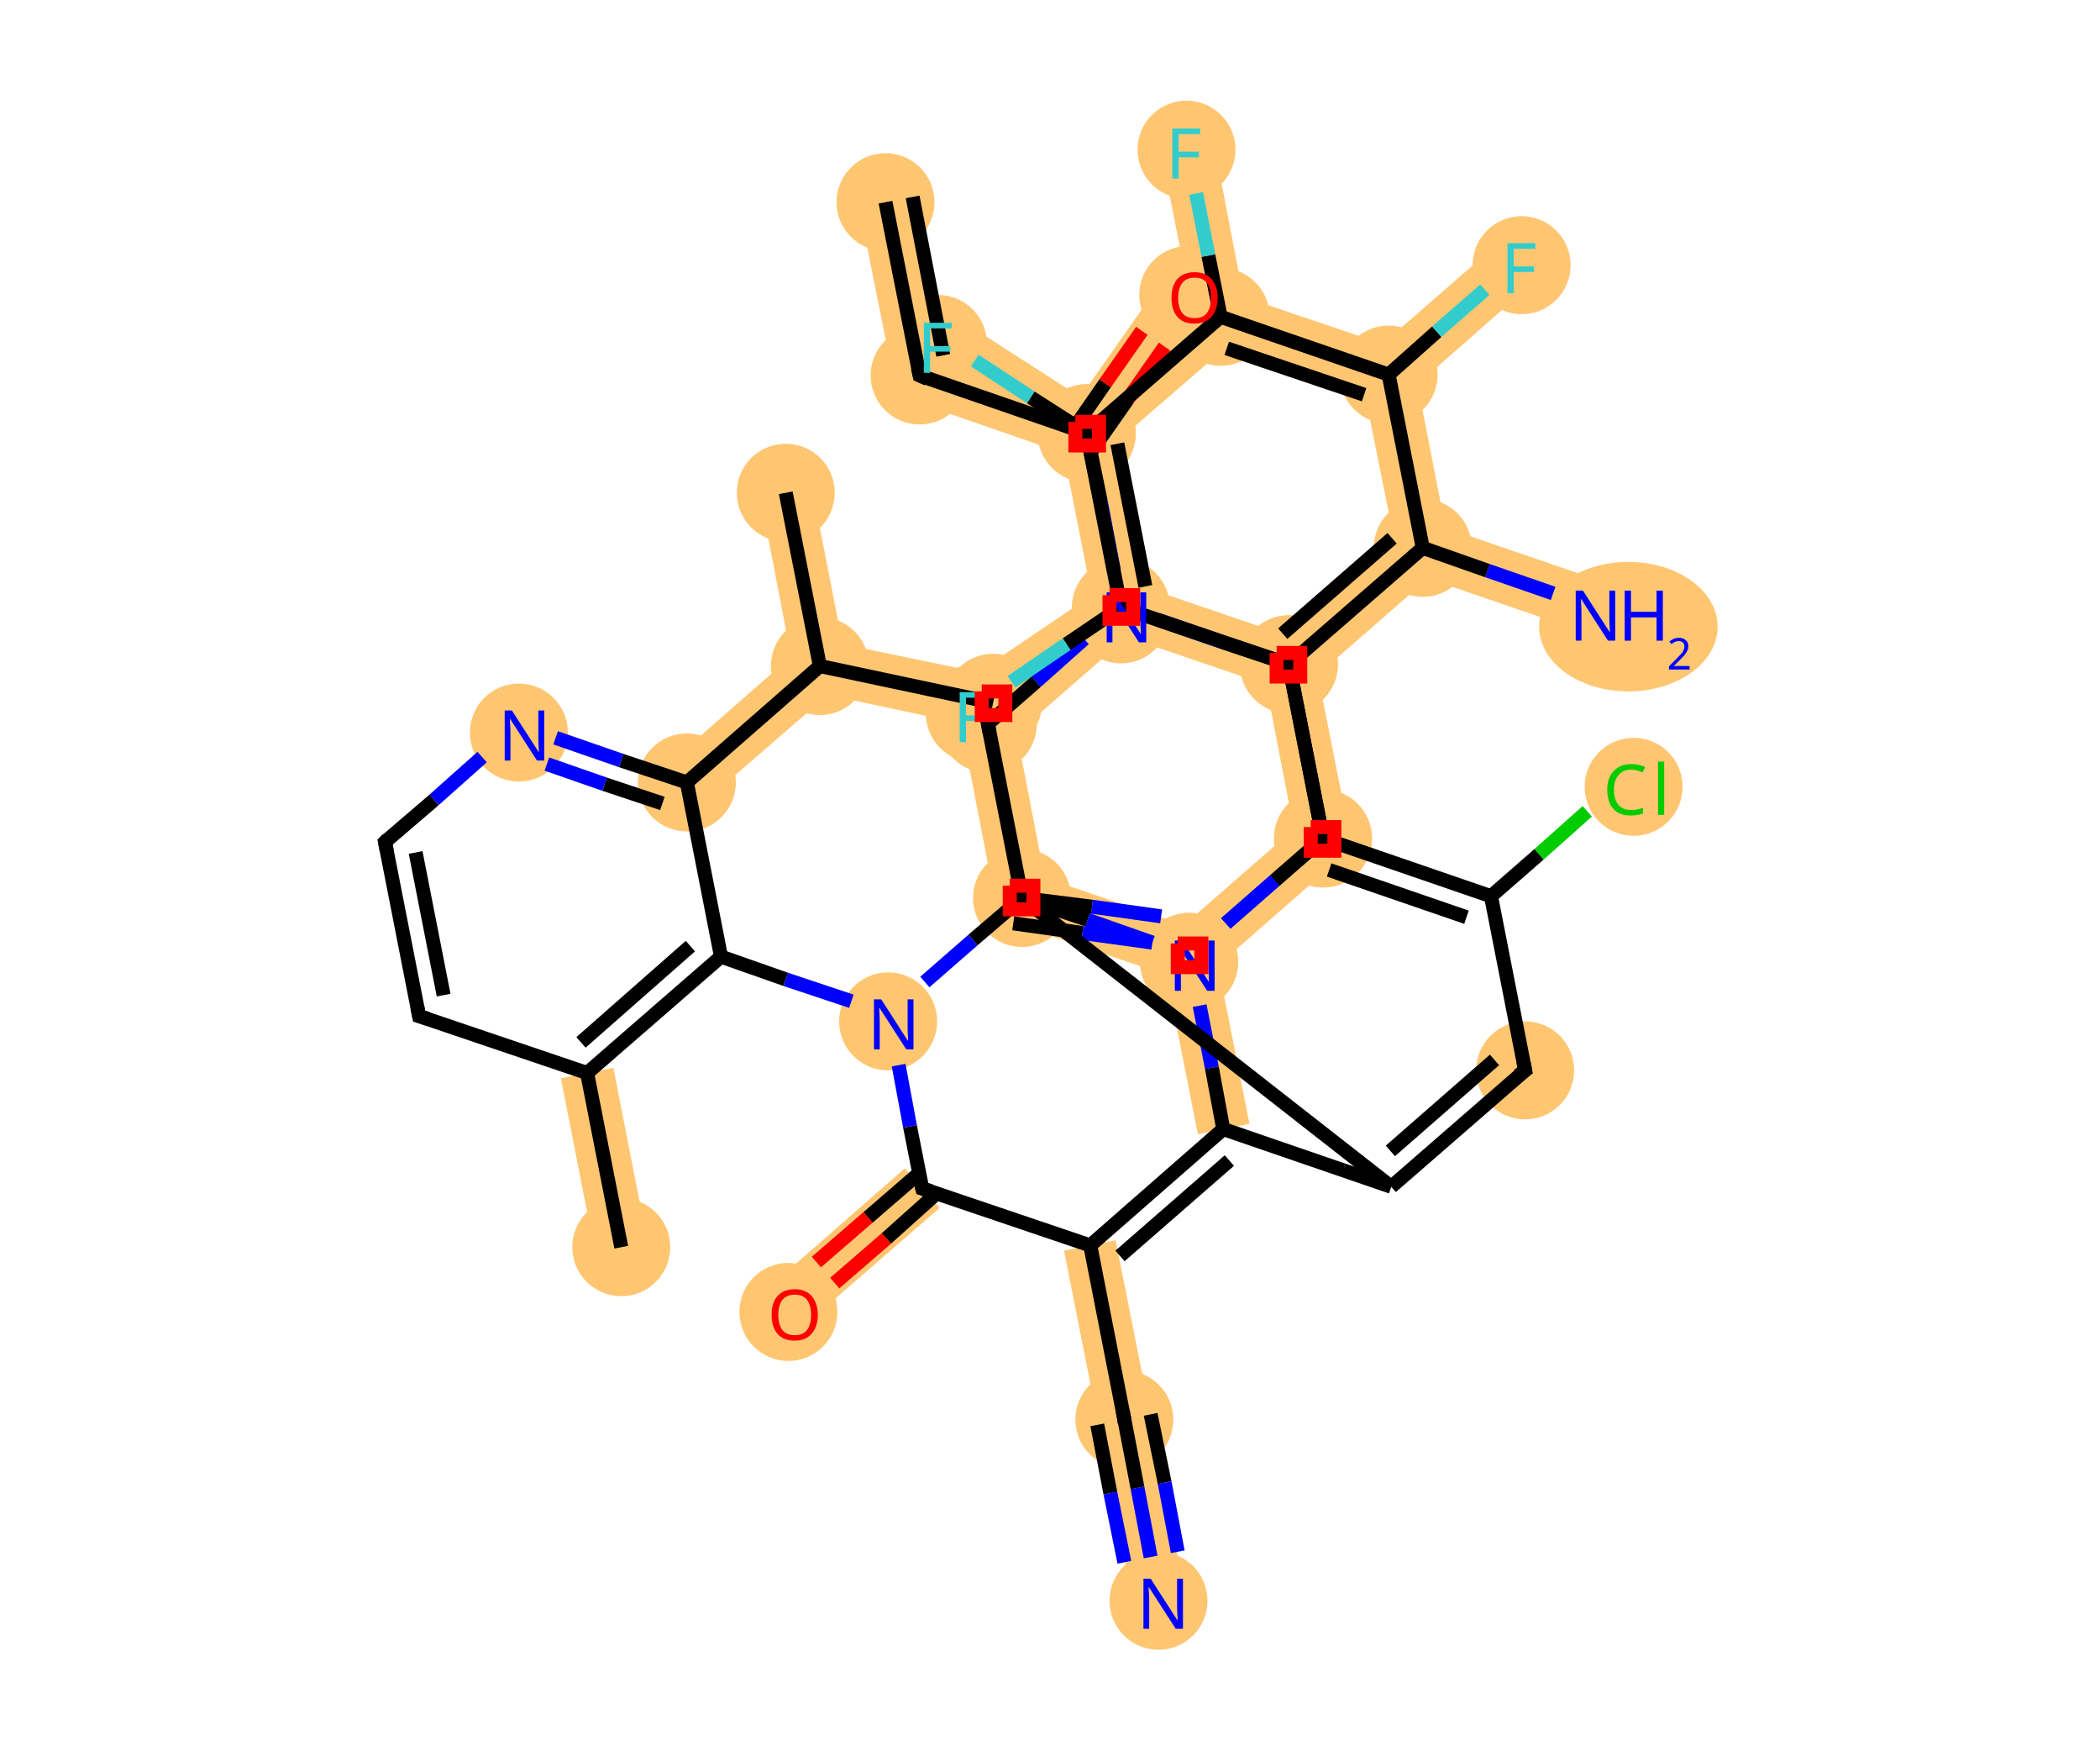
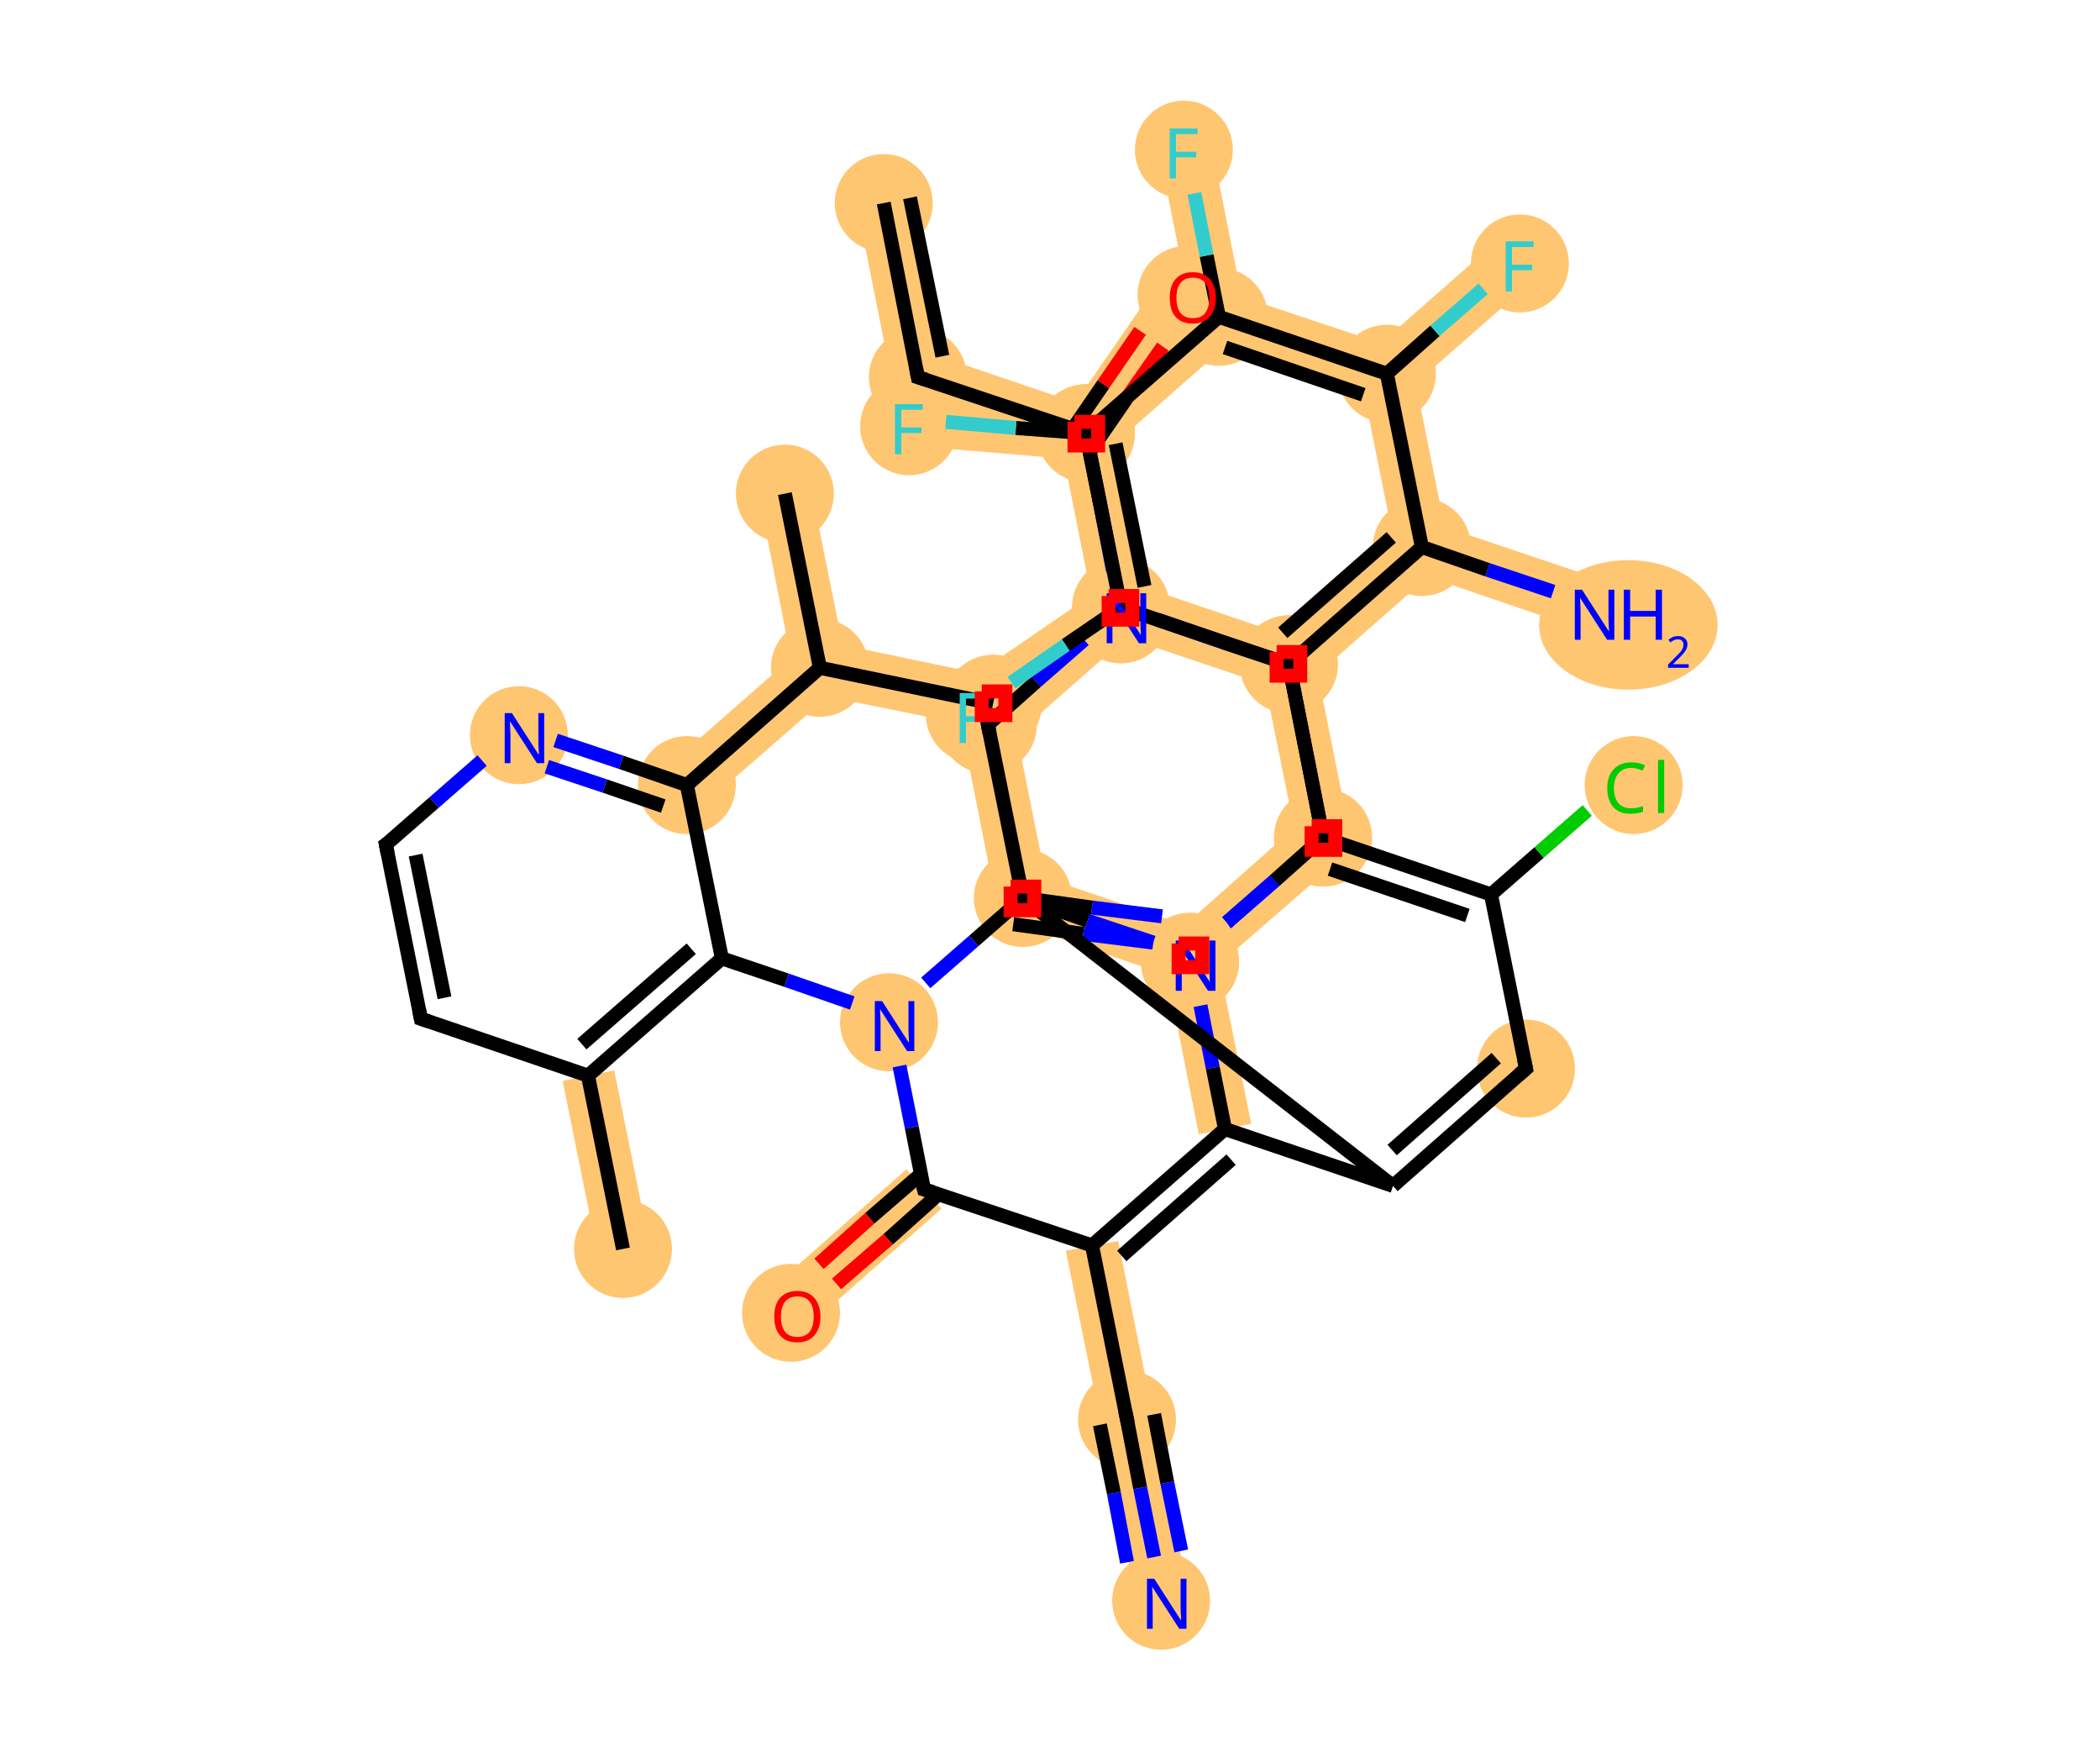
<svg xmlns="http://www.w3.org/2000/svg" width="240" height="200" viewBox="0 0 240 200">
  <style>.s0{fill:#FFC672;fill-rule:evenodd;fill-opacity:1;stroke:#FFC672;stroke-width:0.0px;stroke-linecap:butt;stroke-linejoin:miter;stroke-opacity:1;}.s1{fill:#FFC672;fill-rule:evenodd;stroke:#FFC672;stroke-width:1.0px;stroke-linecap:butt;stroke-linejoin:miter;stroke-opacity:1}.s2{fill:none;fill-rule:evenodd;stroke:#000000;stroke-width:1.6px;stroke-linecap:butt;stroke-linejoin:miter;stroke-opacity:1}.s3{fill:none;fill-rule:evenodd;stroke:#0000FF;stroke-width:1.6px;stroke-linecap:butt;stroke-linejoin:miter;stroke-opacity:1}.s4{fill:none;fill-rule:evenodd;stroke:#FF0000;stroke-width:1.6px;stroke-linecap:butt;stroke-linejoin:miter;stroke-opacity:1}.s5{fill:none;fill-rule:evenodd;stroke:#00CC00;stroke-width:1.6px;stroke-linecap:butt;stroke-linejoin:miter;stroke-opacity:1}.s6{fill:none;fill-rule:evenodd;stroke:#33CCCC;stroke-width:1.6px;stroke-linecap:butt;stroke-linejoin:miter;stroke-opacity:1}.s7{fill:none;stroke:#000000;stroke-width:1.6px;stroke-linecap:butt;stroke-linejoin:miter;stroke-opacity:1;}.s8{fill:none;stroke:#0000FF;stroke-width:1.6px;stroke-linecap:butt;stroke-linejoin:miter;stroke-opacity:1;}.s9{font-size:8px;font-style:normal;font-weight:normal;fill-opacity:1;stroke:none;font-family:sans-serif;text-anchor:start;fill:#0000FF}.s10{font-size:8px;font-style:normal;font-weight:normal;fill-opacity:1;stroke:none;font-family:sans-serif;text-anchor:start;fill:#FF0000}.s11{font-size:8px;font-style:normal;font-weight:normal;fill-opacity:1;stroke:none;font-family:sans-serif;text-anchor:start;fill:#00CC00}.s12{font-size:8px;font-style:normal;font-weight:normal;fill-opacity:1;stroke:none;font-family:sans-serif;text-anchor:start;fill:#33CCCC}.s13{font-size:5px;font-style:normal;font-weight:normal;fill-opacity:1;stroke:none;font-family:sans-serif;text-anchor:start;fill:#0000FF}.s14{fill:none;stroke:#FF0000;stroke-width:1.6px;stroke-linecap:butt;stroke-linejoin:miter;stroke-opacity:1;}</style>
-   <path d="M 70.1,122.0 L 74.0,141.9 L 68.0,143.1 L 64.1,123.2 Z" class="s0" />
-   <path d="M 90.4,75.0 L 93.7,76.1 L 94.6,79.4 L 80.4,91.7 L 76.5,87.2 Z" class="s0" />
-   <path d="M 92.8,55.7 L 96.3,73.6 L 93.7,76.1 L 90.4,75.0 L 86.9,56.8 Z" class="s0" />
-   <path d="M 96.3,73.6 L 114.2,77.3 L 112.9,83.3 L 94.6,79.4 L 93.7,76.1 Z" class="s0" />
-   <path d="M 147.3,75.9 L 150.6,77.1 L 154.2,95.2 L 148.2,96.4 L 144.7,78.2 Z" class="s0" />
-   <path d="M 135.9,109.1 L 139.2,110.3 L 142.8,128.4 L 136.9,129.6 L 133.3,111.4 Z" class="s0" />
-   <path d="M 127.5,141.7 L 131.4,161.3 L 125.6,163.1 L 121.6,142.9 Z" class="s0" />
-   <path d="M 103.4,133.5 L 107.4,138.0 L 92.1,151.3 L 88.2,146.8 Z" class="s0" />
-   <path d="M 131.4,161.3 L 135.3,181.5 L 129.4,182.6 L 125.6,163.1 Z" class="s0" />
-   <path d="M 147.9,94.7 L 154.5,96.9 L 139.2,110.3 L 135.9,109.1 L 135.3,105.7 Z" class="s0" />
-   <path d="M 119.4,100.3 L 135.3,105.7 L 135.9,109.1 L 133.3,111.4 L 114.1,104.9 Z" class="s0" />
-   <path d="M 149.9,73.6 L 154.5,96.9 L 147.9,94.7 L 144.7,78.2 Z" class="s0" />
-   <path d="M 130.8,67.1 L 149.9,73.6 L 144.7,78.2 L 128.8,72.8 L 128.1,69.4 Z" class="s0" />
-   <path d="M 124.8,68.2 L 128.1,69.4 L 128.8,72.8 L 116.2,83.8 L 109.6,81.6 Z" class="s0" />
-   <path d="M 124.2,49.5 L 127.5,50.2 L 130.8,67.1 L 128.1,69.4 L 124.8,68.2 L 121.6,51.8 Z" class="s0" />
-   <path d="M 109.6,81.6 L 116.2,83.8 L 119.4,100.3 L 114.1,104.9 Z" class="s0" />
-   <path d="M 133.4,31.2 L 138.3,34.6 L 127.5,50.2 L 124.2,49.5 L 123.1,45.9 Z" class="s0" />
-   <path d="M 107.7,40.6 L 123.1,45.9 L 124.2,49.5 L 121.6,51.8 L 102.5,45.2 Z" class="s0" />
-   <path d="M 104.2,22.5 L 107.7,40.6 L 102.5,45.2 L 98.2,23.7 Z" class="s0" />
-   <path d="M 159.3,61.5 L 162.6,62.6 L 163.2,66.1 L 150.6,77.1 L 147.3,75.9 L 146.6,72.5 Z" class="s0" />
-   <path d="M 130.8,67.1 L 146.6,72.5 L 147.3,75.9 L 144.7,78.2 L 128.6,72.7 L 128.1,69.4 Z" class="s0" />
-   <path d="M 158.7,42.8 L 162.0,43.9 L 165.2,60.3 L 162.6,62.6 L 159.3,61.5 L 156.0,45.1 Z" class="s0" />
-   <path d="M 165.2,60.3 L 182.7,66.3 L 180.7,72.1 L 163.2,66.1 L 162.6,62.6 Z" class="s0" />
-   <path d="M 142.1,33.9 L 158.0,39.3 L 158.7,42.8 L 156.0,45.1 L 140.2,39.6 L 139.5,36.2 Z" class="s0" />
-   <path d="M 171.9,27.2 L 175.9,31.7 L 162.0,43.9 L 158.7,42.8 L 158.0,39.3 Z" class="s0" />
-   <path d="M 136.2,35.1 L 139.5,36.2 L 140.2,39.6 L 127.5,50.6 L 124.2,49.5 L 124.0,45.7 Z" class="s0" />
-   <path d="M 138.6,15.7 L 142.1,33.9 L 139.5,36.2 L 136.2,35.1 L 132.6,16.9 Z" class="s0" />
-   <path d="M 124.2,49.5 L 127.5,50.6 L 130.8,67.1 L 128.1,69.4 L 124.8,68.0 L 121.5,51.3 Z" class="s0" />
-   <path d="M 108.9,36.0 L 124.0,45.7 L 124.2,49.5 L 121.5,51.3 L 105.6,41.0 Z" class="s0" />
-   <path d="M 124.8,68.0 L 128.1,69.4 L 128.6,72.7 L 113.1,83.2 L 109.7,78.2 Z" class="s0" />
-   <ellipse cx="71.0" cy="142.5" rx="5.1" ry="5.1" class="s1" />
-   <ellipse cx="78.5" cy="89.4" rx="5.1" ry="5.1" class="s1" />
-   <ellipse cx="59.3" cy="83.7" rx="5.1" ry="5.1" class="s1" />
-   <ellipse cx="93.7" cy="76.1" rx="5.1" ry="5.1" class="s1" />
-   <ellipse cx="89.8" cy="56.3" rx="5.1" ry="5.1" class="s1" />
-   <ellipse cx="113.5" cy="80.3" rx="5.1" ry="5.1" class="s1" />
-   <ellipse cx="101.5" cy="116.7" rx="5.1" ry="5.1" class="s1" />
-   <ellipse cx="135.9" cy="109.9" rx="5.1" ry="5.1" class="s1" />
-   <ellipse cx="151.2" cy="95.8" rx="5.1" ry="5.1" class="s1" />
-   <ellipse cx="174.3" cy="122.3" rx="5.1" ry="5.1" class="s1" />
-   <ellipse cx="90.1" cy="149.9" rx="5.1" ry="5.1" class="s1" />
-   <ellipse cx="128.5" cy="162.2" rx="5.1" ry="5.1" class="s1" />
-   <ellipse cx="132.4" cy="182.9" rx="5.1" ry="5.1" class="s1" />
-   <ellipse cx="135.9" cy="109.9" rx="5.1" ry="5.1" class="s1" />
-   <ellipse cx="151.2" cy="95.8" rx="5.1" ry="5.1" class="s1" />
+   <path d="M 70.2,122.3 L 74.2,142.1 L 68.3,143.3 L 64.3,123.5 Z" class="s0" />
+   <path d="M 90.4,75.2 L 93.7,76.3 L 94.6,79.6 L 80.5,91.9 L 76.5,87.4 Z" class="s0" />
+   <path d="M 92.7,55.8 L 96.3,73.7 L 93.7,76.3 L 90.4,75.2 L 86.8,57.0 Z" class="s0" />
+   <path d="M 96.3,73.7 L 114.1,77.4 L 112.9,83.3 L 94.6,79.6 L 93.7,76.3 Z" class="s0" />
+   <path d="M 147.3,75.9 L 150.6,77.0 L 154.2,95.2 L 148.3,96.3 L 144.6,78.2 Z" class="s0" />
+   <path d="M 136.0,109.1 L 139.3,110.2 L 143.0,128.4 L 137.0,129.6 L 133.4,111.4 Z" class="s0" />
+   <path d="M 127.8,141.8 L 131.7,161.3 L 125.9,163.1 L 121.8,142.9 Z" class="s0" />
+   <path d="M 103.6,133.6 L 107.6,138.1 L 92.4,151.5 L 88.4,147.0 Z" class="s0" />
+   <path d="M 131.7,161.3 L 135.7,181.5 L 129.8,182.7 L 125.9,163.1 Z" class="s0" />
+   <path d="M 147.9,94.6 L 154.6,96.9 L 139.3,110.2 L 136.0,109.1 L 135.4,105.7 Z" class="s0" />
+   <path d="M 119.5,100.3 L 135.4,105.7 L 136.0,109.1 L 133.4,111.4 L 114.2,104.9 Z" class="s0" />
+   <path d="M 149.9,73.6 L 154.6,96.9 L 147.9,94.6 L 144.6,78.2 Z" class="s0" />
+   <path d="M 130.7,67.1 L 149.9,73.6 L 144.6,78.2 L 128.8,72.8 L 128.1,69.4 Z" class="s0" />
+   <path d="M 124.8,68.3 L 128.1,69.4 L 128.8,72.8 L 116.2,83.9 L 109.6,81.7 Z" class="s0" />
+   <path d="M 124.1,49.5 L 127.3,50.2 L 130.7,67.1 L 128.1,69.4 L 124.8,68.3 L 121.5,51.9 Z" class="s0" />
+   <path d="M 109.6,81.7 L 116.2,83.9 L 119.5,100.3 L 114.2,104.9 Z" class="s0" />
+   <path d="M 133.1,31.2 L 138.1,34.6 L 127.3,50.2 L 124.1,49.5 L 122.9,46.0 Z" class="s0" />
+   <path d="M 107.6,40.8 L 122.9,46.0 L 124.1,49.5 L 121.5,51.9 L 102.3,45.4 Z" class="s0" />
+   <path d="M 103.9,22.6 L 107.6,40.8 L 102.3,45.4 L 98.0,23.8 Z" class="s0" />
+   <path d="M 159.2,61.4 L 162.5,62.5 L 163.2,65.9 L 150.6,77.0 L 147.3,75.9 L 146.6,72.5 Z" class="s0" />
+   <path d="M 130.7,67.1 L 146.6,72.5 L 147.3,75.9 L 144.6,78.2 L 128.5,72.8 L 128.1,69.4 Z" class="s0" />
+   <path d="M 158.5,42.7 L 161.8,43.8 L 165.1,60.2 L 162.5,62.5 L 159.2,61.4 L 155.9,45.0 Z" class="s0" />
+   <path d="M 165.1,60.2 L 182.6,66.1 L 180.7,71.9 L 163.2,65.9 L 162.5,62.5 Z" class="s0" />
+   <path d="M 141.9,33.9 L 157.8,39.2 L 158.5,42.7 L 155.9,45.0 L 140.0,39.6 L 139.3,36.2 Z" class="s0" />
+   <path d="M 171.7,27.0 L 175.7,31.6 L 161.8,43.8 L 158.5,42.7 L 157.8,39.2 Z" class="s0" />
+   <path d="M 136.0,35.1 L 139.3,36.2 L 140.0,39.6 L 127.4,50.7 L 124.1,49.5 L 123.1,46.4 Z" class="s0" />
+   <path d="M 138.3,15.7 L 141.9,33.9 L 139.3,36.2 L 136.0,35.1 L 132.4,16.9 Z" class="s0" />
+   <path d="M 124.1,49.5 L 127.4,50.7 L 130.7,67.1 L 128.1,69.4 L 124.7,68.0 L 121.6,52.4 Z" class="s0" />
+   <path d="M 104.2,44.9 L 123.1,46.4 L 124.1,49.5 L 121.6,52.4 L 103.7,50.9 Z" class="s0" />
+   <path d="M 124.7,68.0 L 128.1,69.4 L 128.5,72.8 L 113.1,83.3 L 109.7,78.3 Z" class="s0" />
+   <ellipse cx="71.2" cy="142.7" rx="5.1" ry="5.1" class="s1" />
+   <ellipse cx="78.5" cy="89.7" rx="5.1" ry="5.1" class="s1" />
+   <ellipse cx="59.3" cy="84.0" rx="5.1" ry="5.1" class="s1" />
+   <ellipse cx="93.7" cy="76.3" rx="5.1" ry="5.1" class="s1" />
+   <ellipse cx="89.7" cy="56.4" rx="5.1" ry="5.1" class="s1" />
+   <ellipse cx="113.5" cy="80.4" rx="5.1" ry="5.1" class="s1" />
+   <ellipse cx="101.6" cy="116.8" rx="5.1" ry="5.1" class="s1" />
+   <ellipse cx="136.0" cy="109.9" rx="5.1" ry="5.1" class="s1" />
+   <ellipse cx="151.2" cy="95.7" rx="5.1" ry="5.1" class="s1" />
+   <ellipse cx="174.4" cy="122.1" rx="5.1" ry="5.1" class="s1" />
+   <ellipse cx="90.4" cy="150.0" rx="5.1" ry="5.1" class="s1" />
+   <ellipse cx="128.8" cy="162.2" rx="5.1" ry="5.1" class="s1" />
+   <ellipse cx="132.7" cy="182.9" rx="5.1" ry="5.1" class="s1" />
+   <ellipse cx="136.0" cy="109.9" rx="5.1" ry="5.1" class="s1" />
+   <ellipse cx="151.2" cy="95.7" rx="5.1" ry="5.1" class="s1" />
  <ellipse cx="147.3" cy="75.9" rx="5.1" ry="5.1" class="s1" />
  <ellipse cx="128.1" cy="70.2" rx="5.1" ry="5.1" class="s1" />
-   <ellipse cx="112.9" cy="82.7" rx="5.1" ry="5.1" class="s1" />
-   <ellipse cx="116.8" cy="102.6" rx="5.1" ry="5.1" class="s1" />
-   <ellipse cx="124.2" cy="49.5" rx="5.1" ry="5.1" class="s1" />
-   <ellipse cx="135.8" cy="33.7" rx="5.1" ry="5.1" class="s1" />
-   <ellipse cx="105.1" cy="42.9" rx="5.1" ry="5.1" class="s1" />
-   <ellipse cx="101.2" cy="23.1" rx="5.1" ry="5.1" class="s1" />
-   <ellipse cx="186.7" cy="89.9" rx="5.1" ry="5.1" class="s1" />
+   <ellipse cx="112.9" cy="82.8" rx="5.1" ry="5.1" class="s1" />
+   <ellipse cx="116.9" cy="102.6" rx="5.1" ry="5.1" class="s1" />
+   <ellipse cx="124.1" cy="49.5" rx="5.1" ry="5.1" class="s1" />
+   <ellipse cx="135.6" cy="33.7" rx="5.1" ry="5.1" class="s1" />
+   <ellipse cx="104.9" cy="43.1" rx="5.1" ry="5.1" class="s1" />
+   <ellipse cx="101.0" cy="23.2" rx="5.1" ry="5.1" class="s1" />
+   <ellipse cx="186.7" cy="89.7" rx="5.1" ry="5.1" class="s1" />
  <ellipse cx="147.3" cy="75.9" rx="5.1" ry="5.1" class="s1" />
-   <ellipse cx="162.6" cy="62.6" rx="5.1" ry="5.1" class="s1" />
-   <ellipse cx="158.7" cy="42.8" rx="5.1" ry="5.1" class="s1" />
-   <ellipse cx="139.5" cy="36.2" rx="5.1" ry="5.1" class="s1" />
-   <ellipse cx="124.2" cy="49.5" rx="5.1" ry="5.1" class="s1" />
+   <ellipse cx="162.5" cy="62.5" rx="5.1" ry="5.1" class="s1" />
+   <ellipse cx="158.5" cy="42.7" rx="5.1" ry="5.1" class="s1" />
+   <ellipse cx="139.3" cy="36.2" rx="5.1" ry="5.1" class="s1" />
+   <ellipse cx="124.1" cy="49.5" rx="5.1" ry="5.1" class="s1" />
  <ellipse cx="128.1" cy="69.4" rx="5.1" ry="5.1" class="s1" />
-   <ellipse cx="111.4" cy="81.5" rx="5.1" ry="5.1" class="s1" />
-   <ellipse cx="107.2" cy="39.3" rx="5.1" ry="5.1" class="s1" />
-   <ellipse cx="135.6" cy="17.1" rx="5.1" ry="5.1" class="s1" />
-   <ellipse cx="173.9" cy="30.3" rx="5.1" ry="5.1" class="s1" />
-   <ellipse cx="186.1" cy="71.6" rx="9.7" ry="6.9" class="s1" />
-   <path d="M 71.0,142.5 L 67.1,122.6" class="s2" />
-   <path d="M 67.1,122.6 L 82.4,109.3" class="s2" />
-   <path d="M 66.4,119.1 L 78.9,108.1" class="s2" />
-   <path d="M 82.4,109.3 L 78.5,89.4" class="s2" />
-   <path d="M 78.5,89.4 L 71.0,86.9" class="s2" />
-   <path d="M 71.0,86.9 L 63.5,84.3" class="s3" />
-   <path d="M 75.7,91.8 L 69.1,89.6" class="s2" />
-   <path d="M 69.1,89.6 L 62.5,87.3" class="s3" />
-   <path d="M 55.1,86.5 L 49.6,91.4" class="s3" />
-   <path d="M 49.6,91.4 L 44.0,96.2" class="s2" />
-   <path d="M 44.0,96.2 L 47.9,116.1" class="s2" />
-   <path d="M 47.5,97.4 L 50.7,113.7" class="s2" />
-   <path d="M 78.5,89.4 L 93.7,76.1" class="s2" />
-   <path d="M 93.7,76.1 L 89.8,56.3" class="s2" />
-   <path d="M 93.7,76.1 L 113.5,80.3" class="s2" />
-   <path d="M 82.4,109.3 L 89.8,111.9" class="s2" />
-   <path d="M 89.8,111.9 L 97.3,114.4" class="s3" />
-   <path d="M 105.7,112.2 L 111.2,107.4" class="s3" />
-   <path d="M 111.2,107.4 L 116.8,102.6" class="s2" />
-   <path d="M 115.8,105.5 L 123.7,106.6" class="s2" />
-   <path d="M 123.7,106.6 L 131.7,107.7" class="s3" />
-   <path d="M 116.8,102.6 L 124.8,103.6" class="s2" />
-   <path d="M 124.8,103.6 L 132.7,104.7" class="s3" />
-   <path d="M 140.1,105.5 L 145.7,100.6" class="s3" />
-   <path d="M 145.7,100.6 L 151.2,95.8" class="s2" />
-   <path d="M 151.2,95.8 L 170.4,102.4" class="s2" />
-   <path d="M 151.9,99.4 L 167.6,104.8" class="s2" />
-   <path d="M 170.4,102.4 L 174.3,122.3" class="s2" />
-   <path d="M 174.3,122.3 L 159.0,135.6" class="s2" />
-   <path d="M 170.8,121.1 L 158.9,131.5" class="s2" />
-   <path d="M 159.0,135.6 L 139.8,129.0" class="s2" />
-   <path d="M 139.8,129.0 L 124.6,142.3" class="s2" />
-   <path d="M 140.5,132.6 L 128.0,143.5" class="s2" />
-   <path d="M 124.6,142.3 L 105.4,135.8" class="s2" />
-   <path d="M 105.1,134.0 L 99.2,139.1" class="s2" />
-   <path d="M 99.2,139.1 L 93.3,144.2" class="s4" />
-   <path d="M 107.1,136.3 L 101.3,141.5" class="s2" />
-   <path d="M 101.3,141.5 L 95.4,146.6" class="s4" />
-   <path d="M 124.6,142.3 L 128.5,162.2" class="s2" />
-   <path d="M 128.5,162.2 L 130.0,170.0" class="s2" />
-   <path d="M 130.0,170.0 L 131.5,177.9" class="s3" />
-   <path d="M 131.5,161.6 L 133.1,169.4" class="s2" />
-   <path d="M 133.1,169.4 L 134.6,177.3" class="s3" />
-   <path d="M 125.4,162.8 L 126.9,170.6" class="s2" />
-   <path d="M 126.9,170.6 L 128.5,178.5" class="s3" />
-   <path d="M 139.8,129.0 L 138.5,122.0" class="s2" />
-   <path d="M 138.5,122.0 L 137.1,114.9" class="s3" />
-   <path d="M 140.1,105.5 L 145.7,100.6" class="s3" />
-   <path d="M 145.7,100.6 L 151.2,95.8" class="s2" />
-   <path d="M 151.2,95.8 L 147.3,75.9" class="s2" />
+   <ellipse cx="111.4" cy="81.6" rx="5.1" ry="5.1" class="s1" />
+   <ellipse cx="103.9" cy="48.7" rx="5.1" ry="5.1" class="s1" />
+   <ellipse cx="135.3" cy="17.1" rx="5.1" ry="5.1" class="s1" />
+   <ellipse cx="173.7" cy="30.1" rx="5.1" ry="5.1" class="s1" />
+   <ellipse cx="186.1" cy="71.4" rx="9.7" ry="6.9" class="s1" />
+   <path d="M 71.2,142.7 L 67.2,122.9" class="s2" />
+   <path d="M 67.2,122.9 L 82.5,109.5" class="s2" />
+   <path d="M 66.5,119.3 L 79.0,108.4" class="s2" />
+   <path d="M 82.5,109.5 L 78.5,89.7" class="s2" />
+   <path d="M 78.5,89.7 L 71.0,87.1" class="s2" />
+   <path d="M 71.0,87.1 L 63.5,84.6" class="s3" />
+   <path d="M 75.8,92.1 L 69.1,89.8" class="s2" />
+   <path d="M 69.1,89.8 L 62.5,87.6" class="s3" />
+   <path d="M 55.1,86.9 L 49.6,91.7" class="s3" />
+   <path d="M 49.6,91.7 L 44.1,96.5" class="s2" />
+   <path d="M 44.1,96.5 L 48.1,116.4" class="s2" />
+   <path d="M 47.5,97.7 L 50.8,114.0" class="s2" />
+   <path d="M 78.5,89.7 L 93.7,76.3" class="s2" />
+   <path d="M 93.7,76.3 L 89.7,56.4" class="s2" />
+   <path d="M 93.7,76.3 L 113.5,80.4" class="s2" />
+   <path d="M 82.5,109.5 L 89.9,112.0" class="s2" />
+   <path d="M 89.9,112.0 L 97.4,114.6" class="s3" />
+   <path d="M 105.8,112.3 L 111.3,107.5" class="s3" />
+   <path d="M 111.3,107.5 L 116.9,102.6" class="s2" />
+   <path d="M 115.8,105.6 L 123.8,106.7" class="s2" />
+   <path d="M 123.8,106.7 L 131.8,107.7" class="s3" />
+   <path d="M 116.9,102.6 L 124.8,103.7" class="s2" />
+   <path d="M 124.8,103.7 L 132.8,104.7" class="s3" />
+   <path d="M 140.2,105.4 L 145.7,100.6" class="s3" />
+   <path d="M 145.7,100.6 L 151.2,95.7" class="s2" />
+   <path d="M 151.2,95.7 L 170.4,102.2" class="s2" />
+   <path d="M 152.0,99.3 L 167.7,104.6" class="s2" />
+   <path d="M 170.4,102.2 L 174.4,122.1" class="s2" />
+   <path d="M 174.4,122.1 L 159.2,135.5" class="s2" />
+   <path d="M 171.0,120.9 L 159.1,131.4" class="s2" />
+   <path d="M 159.2,135.5 L 140.0,129.0" class="s2" />
+   <path d="M 140.0,129.0 L 124.8,142.3" class="s2" />
+   <path d="M 140.7,132.5 L 128.2,143.5" class="s2" />
+   <path d="M 124.8,142.3 L 105.6,135.9" class="s2" />
+   <path d="M 105.3,134.1 L 99.4,139.2" class="s2" />
+   <path d="M 99.4,139.2 L 93.6,144.4" class="s4" />
+   <path d="M 107.3,136.4 L 101.5,141.6" class="s2" />
+   <path d="M 101.5,141.6 L 95.6,146.7" class="s4" />
+   <path d="M 124.8,142.3 L 128.8,162.2" class="s2" />
+   <path d="M 128.8,162.2 L 130.3,170.0" class="s2" />
+   <path d="M 130.3,170.0 L 131.9,177.9" class="s3" />
+   <path d="M 131.9,161.6 L 133.4,169.4" class="s2" />
+   <path d="M 133.4,169.4 L 135.0,177.2" class="s3" />
+   <path d="M 125.7,162.8 L 127.3,170.6" class="s2" />
+   <path d="M 127.3,170.6 L 128.8,178.5" class="s3" />
+   <path d="M 140.0,129.0 L 138.6,122.0" class="s2" />
+   <path d="M 138.6,122.0 L 137.2,114.9" class="s3" />
+   <path d="M 140.2,105.4 L 145.7,100.6" class="s3" />
+   <path d="M 145.7,100.6 L 151.2,95.7" class="s2" />
+   <path d="M 151.2,95.7 L 147.3,75.9" class="s2" />
  <path d="M 147.3,75.9 L 139.8,73.4" class="s2" />
  <path d="M 139.8,73.4 L 132.3,70.8" class="s3" />
-   <path d="M 123.9,73.0 L 118.4,77.9" class="s3" />
-   <path d="M 118.4,77.9 L 112.9,82.7" class="s2" />
-   <path d="M 112.9,82.7 L 116.8,102.6" class="s2" />
-   <path d="M 127.3,65.2 L 125.8,57.3" class="s3" />
-   <path d="M 125.8,57.3 L 124.2,49.5" class="s2" />
-   <path d="M 124.7,51.6 L 128.9,45.6" class="s2" />
-   <path d="M 128.9,45.6 L 133.1,39.6" class="s4" />
-   <path d="M 122.7,49.0 L 126.3,43.8" class="s2" />
-   <path d="M 126.3,43.8 L 130.5,37.8" class="s4" />
-   <path d="M 124.2,49.5 L 105.1,42.9" class="s2" />
-   <path d="M 105.1,42.9 L 101.2,23.1" class="s2" />
-   <path d="M 107.8,40.6 L 104.3,22.5" class="s2" />
-   <path d="M 170.4,102.4 L 175.9,97.6" class="s2" />
-   <path d="M 175.9,97.6 L 181.4,92.7" class="s5" />
-   <path d="M 151.2,95.8 L 147.3,75.9" class="s2" />
-   <path d="M 147.3,75.9 L 162.6,62.6" class="s2" />
-   <path d="M 146.6,72.4 L 159.1,61.5" class="s2" />
-   <path d="M 162.6,62.6 L 158.7,42.8" class="s2" />
-   <path d="M 158.7,42.8 L 139.5,36.2" class="s2" />
-   <path d="M 155.9,45.1 L 140.2,39.8" class="s2" />
-   <path d="M 139.5,36.2 L 124.2,49.5" class="s2" />
-   <path d="M 124.2,49.5 L 128.1,69.4" class="s2" />
-   <path d="M 127.7,50.7 L 130.9,67.0" class="s2" />
-   <path d="M 128.1,69.4 L 121.9,73.6" class="s2" />
-   <path d="M 121.9,73.6 L 115.6,77.9" class="s6" />
-   <path d="M 124.2,49.5 L 117.8,45.4" class="s2" />
-   <path d="M 117.8,45.4 L 111.4,41.2" class="s6" />
-   <path d="M 139.5,36.2 L 138.1,29.2" class="s2" />
-   <path d="M 138.1,29.2 L 136.7,22.1" class="s6" />
-   <path d="M 158.7,42.8 L 164.2,37.9" class="s2" />
-   <path d="M 164.2,37.9 L 169.7,33.1" class="s6" />
-   <path d="M 162.6,62.6 L 170.0,65.2" class="s2" />
-   <path d="M 170.0,65.2 L 177.5,67.8" class="s3" />
-   <path d="M 47.9,116.1 L 67.1,122.6" class="s2" />
-   <path d="M 105.4,135.8 L 104.0,128.7" class="s2" />
-   <path d="M 104.0,128.7 L 102.7,121.7" class="s3" />
-   <path d="M 159.0,135.6 L 116.8,102.6" class="s2" />
-   <path d="M 116.8,102.6 L 124.3,105.1" class="s2" />
-   <path d="M 124.3,105.1 L 131.7,107.7" class="s3" />
+   <path d="M 123.9,73.1 L 118.4,77.9" class="s3" />
+   <path d="M 118.4,77.9 L 112.9,82.8" class="s2" />
+   <path d="M 112.9,82.8 L 116.9,102.6" class="s2" />
+   <path d="M 127.2,65.2 L 125.7,57.4" class="s3" />
+   <path d="M 125.7,57.4 L 124.1,49.5" class="s2" />
+   <path d="M 124.5,51.7 L 128.7,45.6" class="s2" />
+   <path d="M 128.7,45.6 L 132.9,39.6" class="s4" />
+   <path d="M 122.6,49.0 L 126.1,43.9" class="s2" />
+   <path d="M 126.1,43.9 L 130.3,37.8" class="s4" />
+   <path d="M 124.1,49.5 L 104.9,43.1" class="s2" />
+   <path d="M 104.9,43.1 L 101.0,23.2" class="s2" />
+   <path d="M 107.7,40.7 L 104.0,22.6" class="s2" />
+   <path d="M 170.4,102.2 L 175.9,97.4" class="s2" />
+   <path d="M 175.9,97.4 L 181.4,92.6" class="s5" />
+   <path d="M 151.2,95.7 L 147.3,75.9" class="s2" />
+   <path d="M 147.3,75.9 L 162.5,62.5" class="s2" />
+   <path d="M 146.6,72.3 L 159.0,61.4" class="s2" />
+   <path d="M 162.5,62.5 L 158.5,42.7" class="s2" />
+   <path d="M 158.5,42.7 L 139.3,36.2" class="s2" />
+   <path d="M 155.8,45.1 L 140.0,39.7" class="s2" />
+   <path d="M 139.3,36.2 L 124.1,49.5" class="s2" />
+   <path d="M 124.1,49.5 L 128.1,69.4" class="s2" />
+   <path d="M 127.5,50.7 L 130.8,67.0" class="s2" />
+   <path d="M 128.1,69.4 L 121.8,73.7" class="s2" />
+   <path d="M 121.8,73.7 L 115.6,78.0" class="s6" />
+   <path d="M 124.1,49.5 L 116.1,48.9" class="s2" />
+   <path d="M 116.1,48.9 L 108.1,48.2" class="s6" />
+   <path d="M 139.3,36.2 L 137.9,29.2" class="s2" />
+   <path d="M 137.9,29.2 L 136.5,22.1" class="s6" />
+   <path d="M 158.5,42.7 L 164.0,37.8" class="s2" />
+   <path d="M 164.0,37.8 L 169.5,33.0" class="s6" />
+   <path d="M 162.5,62.5 L 170.0,65.1" class="s2" />
+   <path d="M 170.0,65.1 L 177.5,67.6" class="s3" />
+   <path d="M 48.1,116.4 L 67.2,122.9" class="s2" />
+   <path d="M 105.6,135.9 L 104.2,128.8" class="s2" />
+   <path d="M 104.2,128.8 L 102.8,121.8" class="s3" />
+   <path d="M 159.2,135.5 L 116.9,102.6" class="s2" />
+   <path d="M 116.9,102.6 L 124.3,105.2" class="s2" />
+   <path d="M 124.3,105.2 L 131.8,107.7" class="s3" />
  <path d="M 128.1,69.4 L 147.3,75.9" class="s2" />
-   <path d="M 44.3,95.9 L 44.0,96.2 L 44.2,97.2" class="s7" />
-   <path d="M 47.7,115.1 L 47.9,116.1 L 48.9,116.4" class="s7" />
-   <path d="M 140.4,105.2 L 140.1,105.5 L 140.4,105.2" class="s8" />
-   <path d="M 174.1,121.3 L 174.3,122.3 L 173.5,122.9" class="s7" />
-   <path d="M 106.4,136.1 L 105.4,135.8 L 105.3,135.4" class="s7" />
-   <path d="M 128.3,161.2 L 128.5,162.2 L 128.5,162.6" class="s7" />
-   <path d="M 150.9,96.1 L 151.2,95.8 L 151.0,94.8" class="s7" />
+   <path d="M 44.4,96.3 L 44.1,96.5 L 44.3,97.5" class="s7" />
+   <path d="M 47.9,115.4 L 48.1,116.4 L 49.0,116.7" class="s7" />
+   <path d="M 140.5,105.2 L 140.2,105.4 L 140.5,105.2" class="s8" />
+   <path d="M 174.2,121.1 L 174.4,122.1 L 173.6,122.8" class="s7" />
+   <path d="M 106.6,136.2 L 105.6,135.9 L 105.5,135.5" class="s7" />
+   <path d="M 128.6,161.2 L 128.8,162.2 L 128.9,162.6" class="s7" />
+   <path d="M 151.0,96.0 L 151.2,95.7 L 151.0,94.8" class="s7" />
  <path d="M 147.5,76.9 L 147.3,75.9 L 146.9,75.8" class="s7" />
-   <path d="M 113.2,82.4 L 112.9,82.7 L 113.1,83.7" class="s7" />
-   <path d="M 116.6,101.6 L 116.8,102.6 L 117.1,102.7" class="s7" />
-   <path d="M 124.3,49.9 L 124.2,49.5 L 123.3,49.2" class="s7" />
-   <path d="M 106.0,43.3 L 105.1,42.9 L 104.9,42.0" class="s7" />
-   <text x="56.9" y="86.9" class="s9">N</text>
-   <text x="99.1" y="119.9" class="s9">N</text>
-   <text x="133.5" y="113.2" class="s9">N</text>
-   <text x="87.7" y="153.1" class="s10">O</text>
-   <text x="129.9" y="186.1" class="s9">N</text>
-   <text x="133.5" y="113.2" class="s9">N</text>
-   <text x="125.7" y="73.4" class="s9">N</text>
-   <text x="133.4" y="36.9" class="s10">O</text>
-   <text x="183.2" y="93.1" class="s11">C</text>
-   <text x="188.8" y="93.1" class="s11">l</text>
-   <text x="108.9" y="84.8" class="s12">F</text>
-   <text x="104.8" y="42.6" class="s12">F</text>
-   <text x="133.2" y="20.4" class="s12">F</text>
-   <text x="171.5" y="33.5" class="s12">F</text>
-   <text x="179.3" y="73.2" class="s9">N</text>
-   <text x="184.9" y="73.2" class="s9">H</text>
-   <text x="190.5" y="76.5" class="s13">2</text>
+   <path d="M 113.2,82.5 L 112.9,82.8 L 113.1,83.8" class="s7" />
+   <path d="M 116.7,101.6 L 116.9,102.6 L 117.2,102.8" class="s7" />
+   <path d="M 124.2,49.9 L 124.1,49.5 L 123.2,49.2" class="s7" />
+   <path d="M 105.9,43.4 L 104.9,43.1 L 104.7,42.1" class="s7" />
+   <text x="56.9" y="87.2" class="s9">N</text>
+   <text x="99.2" y="120.1" class="s9">N</text>
+   <text x="133.6" y="113.2" class="s9">N</text>
+   <text x="88.0" y="153.3" class="s10">O</text>
+   <text x="130.3" y="186.1" class="s9">N</text>
+   <text x="133.6" y="113.2" class="s9">N</text>
+   <text x="125.7" y="73.5" class="s9">N</text>
+   <text x="133.2" y="36.9" class="s10">O</text>
+   <text x="183.2" y="92.9" class="s11">C</text>
+   <text x="188.8" y="92.9" class="s11">l</text>
+   <text x="108.9" y="84.9" class="s12">F</text>
+   <text x="101.5" y="51.9" class="s12">F</text>
+   <text x="132.9" y="20.4" class="s12">F</text>
+   <text x="171.3" y="33.3" class="s12">F</text>
+   <text x="179.2" y="73.1" class="s9">N</text>
+   <text x="184.8" y="73.1" class="s9">H</text>
+   <text x="190.4" y="76.3" class="s13">2</text>
  <path d="M 112.2,79.0 L 112.2,81.7 L 114.9,81.7 L 114.9,79.0 L 112.2,79.0" class="s14" />
-   <path d="M 115.4,101.2 L 115.4,103.9 L 118.1,103.9 L 118.1,101.2 L 115.4,101.2" class="s14" />
-   <path d="M 134.6,107.8 L 134.6,110.5 L 137.3,110.5 L 137.3,107.8 L 134.6,107.8" class="s14" />
-   <path d="M 149.8,94.5 L 149.8,97.2 L 152.5,97.2 L 152.5,94.5 L 149.8,94.5" class="s14" />
-   <path d="M 145.9,74.6 L 145.9,77.3 L 148.6,77.3 L 148.6,74.6 L 145.9,74.6" class="s14" />
-   <path d="M 126.8,68.0 L 126.8,70.7 L 129.5,70.7 L 129.5,68.0 L 126.8,68.0" class="s14" />
-   <path d="M 122.9,48.2 L 122.9,50.9 L 125.6,50.9 L 125.6,48.2 L 122.9,48.2" class="s14" />
+   <path d="M 115.5,101.3 L 115.5,104.0 L 118.2,104.0 L 118.2,101.3 L 115.5,101.3" class="s14" />
+   <path d="M 134.7,107.8 L 134.7,110.5 L 137.4,110.5 L 137.4,107.8 L 134.7,107.8" class="s14" />
+   <path d="M 149.9,94.4 L 149.9,97.1 L 152.6,97.1 L 152.6,94.4 L 149.9,94.4" class="s14" />
+   <path d="M 145.9,74.5 L 145.9,77.2 L 148.6,77.2 L 148.6,74.5 L 145.9,74.5" class="s14" />
+   <path d="M 126.7,68.1 L 126.7,70.8 L 129.4,70.8 L 129.4,68.1 L 126.7,68.1" class="s14" />
+   <path d="M 122.8,48.2 L 122.8,50.9 L 125.5,50.9 L 125.5,48.2 L 122.8,48.2" class="s14" />
</svg>
